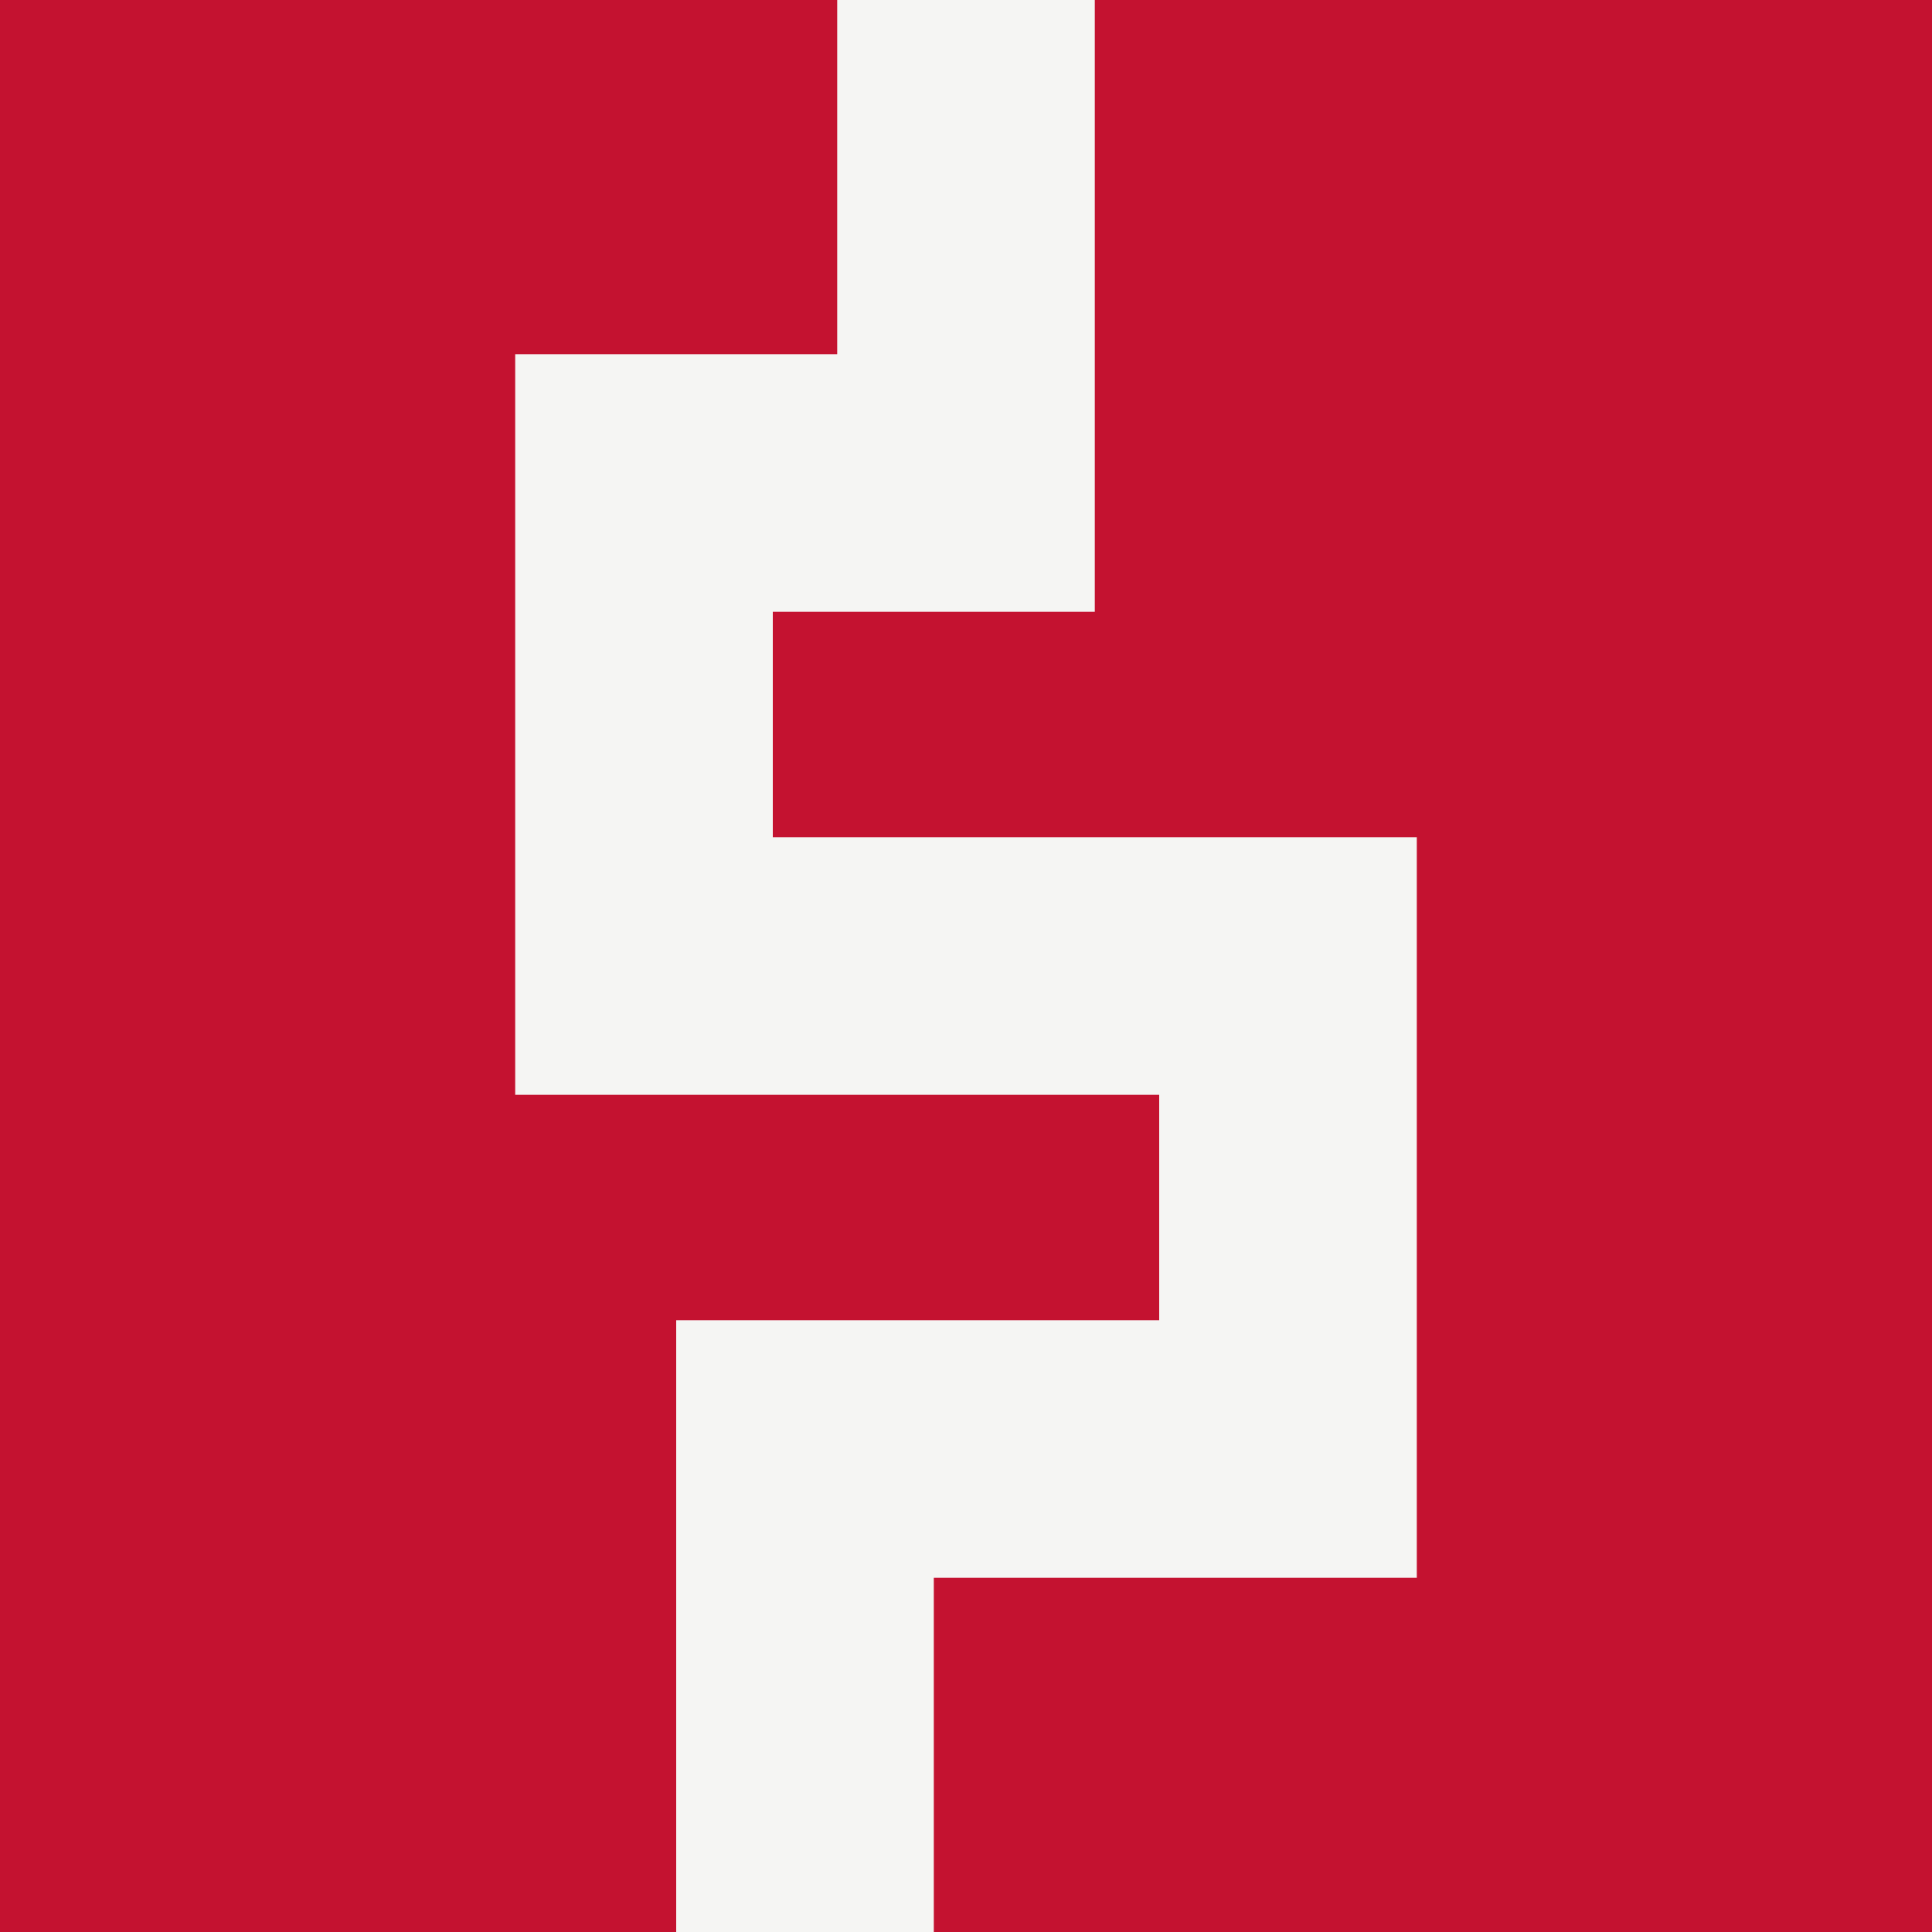
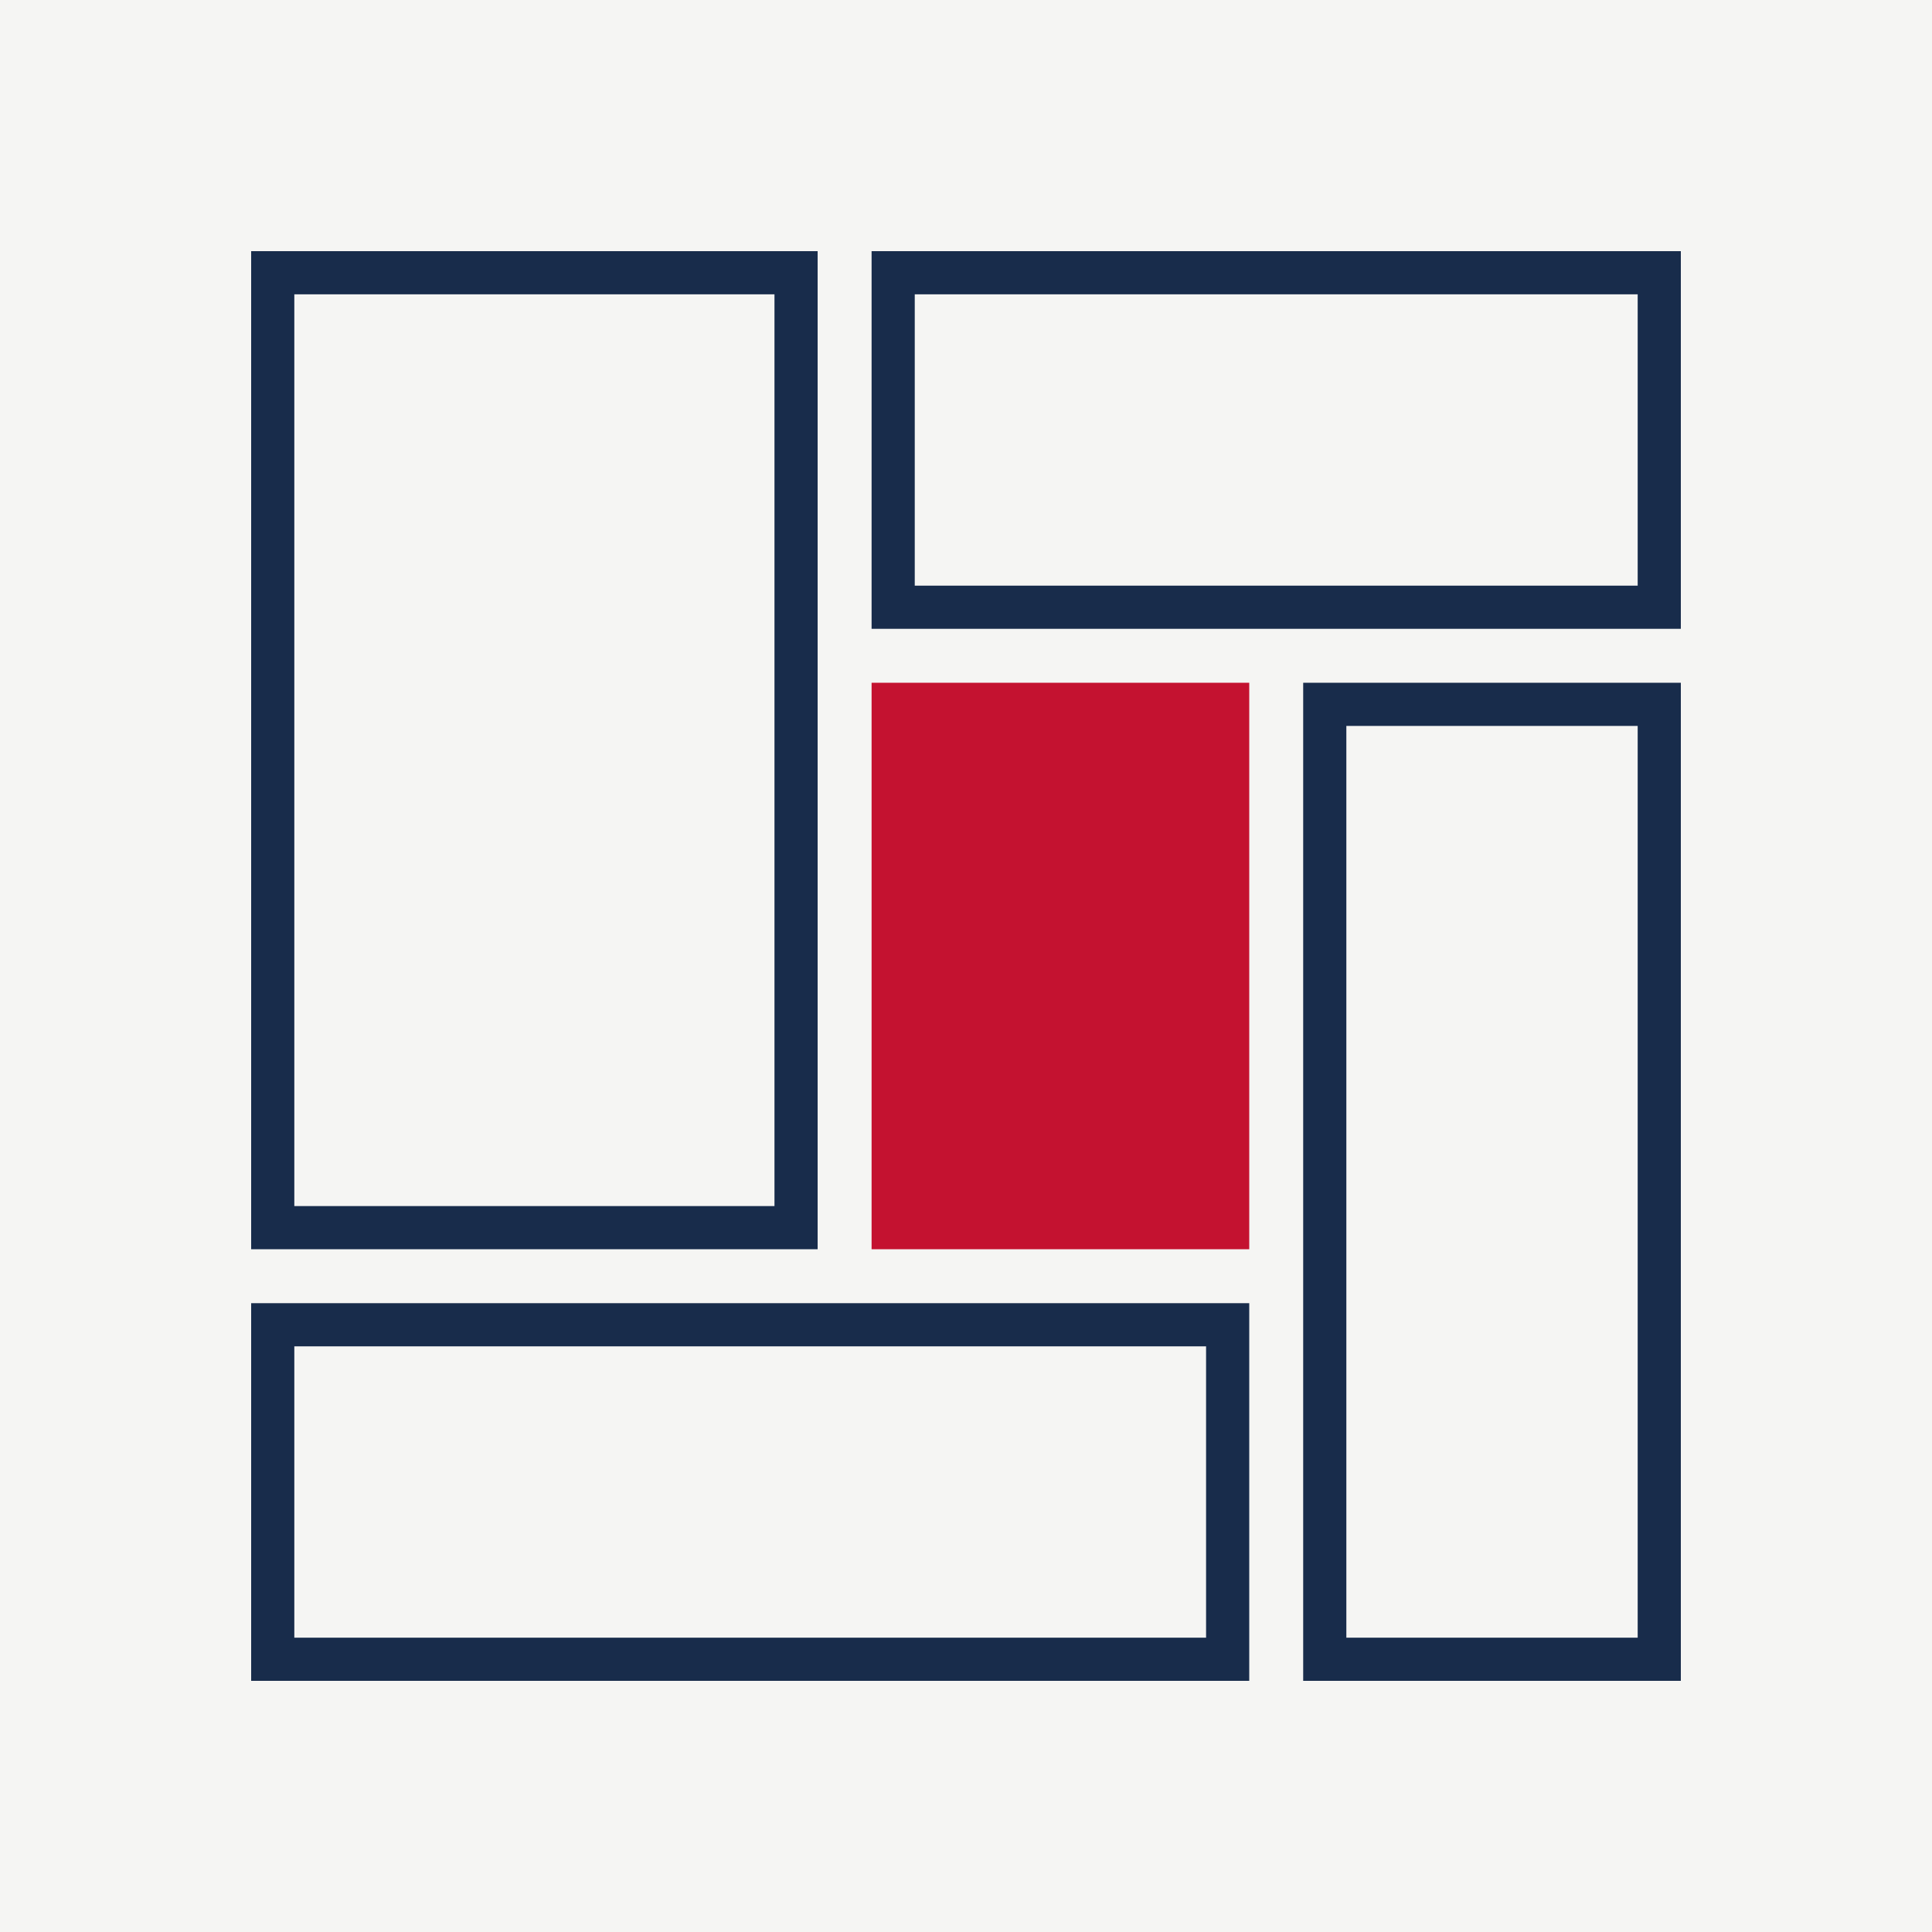
<svg xmlns="http://www.w3.org/2000/svg" viewBox="0 0 512 512" width="512" height="512">
  <path fill="#F5F5F3" d="M0.000 0.000H512.000V512.000H0.000Z" />
-   <path fill="#C41230" fill-rule="evenodd" d="M0.000 0.000H512.000V512.000H0.000ZM221.867 0.000L221.867 93.867L136.533 93.867L136.533 290.133L307.200 290.133L307.200 349.867L179.200 349.867L179.200 512.000L247.467 512.000L247.467 418.133L375.467 418.133L375.467 221.867L204.800 221.867L204.800 162.133L290.133 162.133L290.133 0.000Z" />
+   <rect x="72.279" y="72.279" width="138.684" height="253.063" fill="none" stroke="#182C4B" stroke-width="11.438" />
+   <rect x="236.699" y="72.279" width="203.022" height="88.644" fill="none" stroke="#182C4B" stroke-width="11.438" />
+   <rect x="230.98" y="180.939" width="100.082" height="150.122" fill="#C41230" />
+   <rect x="351.077" y="186.658" width="88.644" height="253.063" fill="none" stroke="#182C4B" stroke-width="11.438" />
+   <rect x="72.279" y="351.077" width="253.063" height="88.644" fill="none" stroke="#182C4B" stroke-width="11.438" />
</svg>
